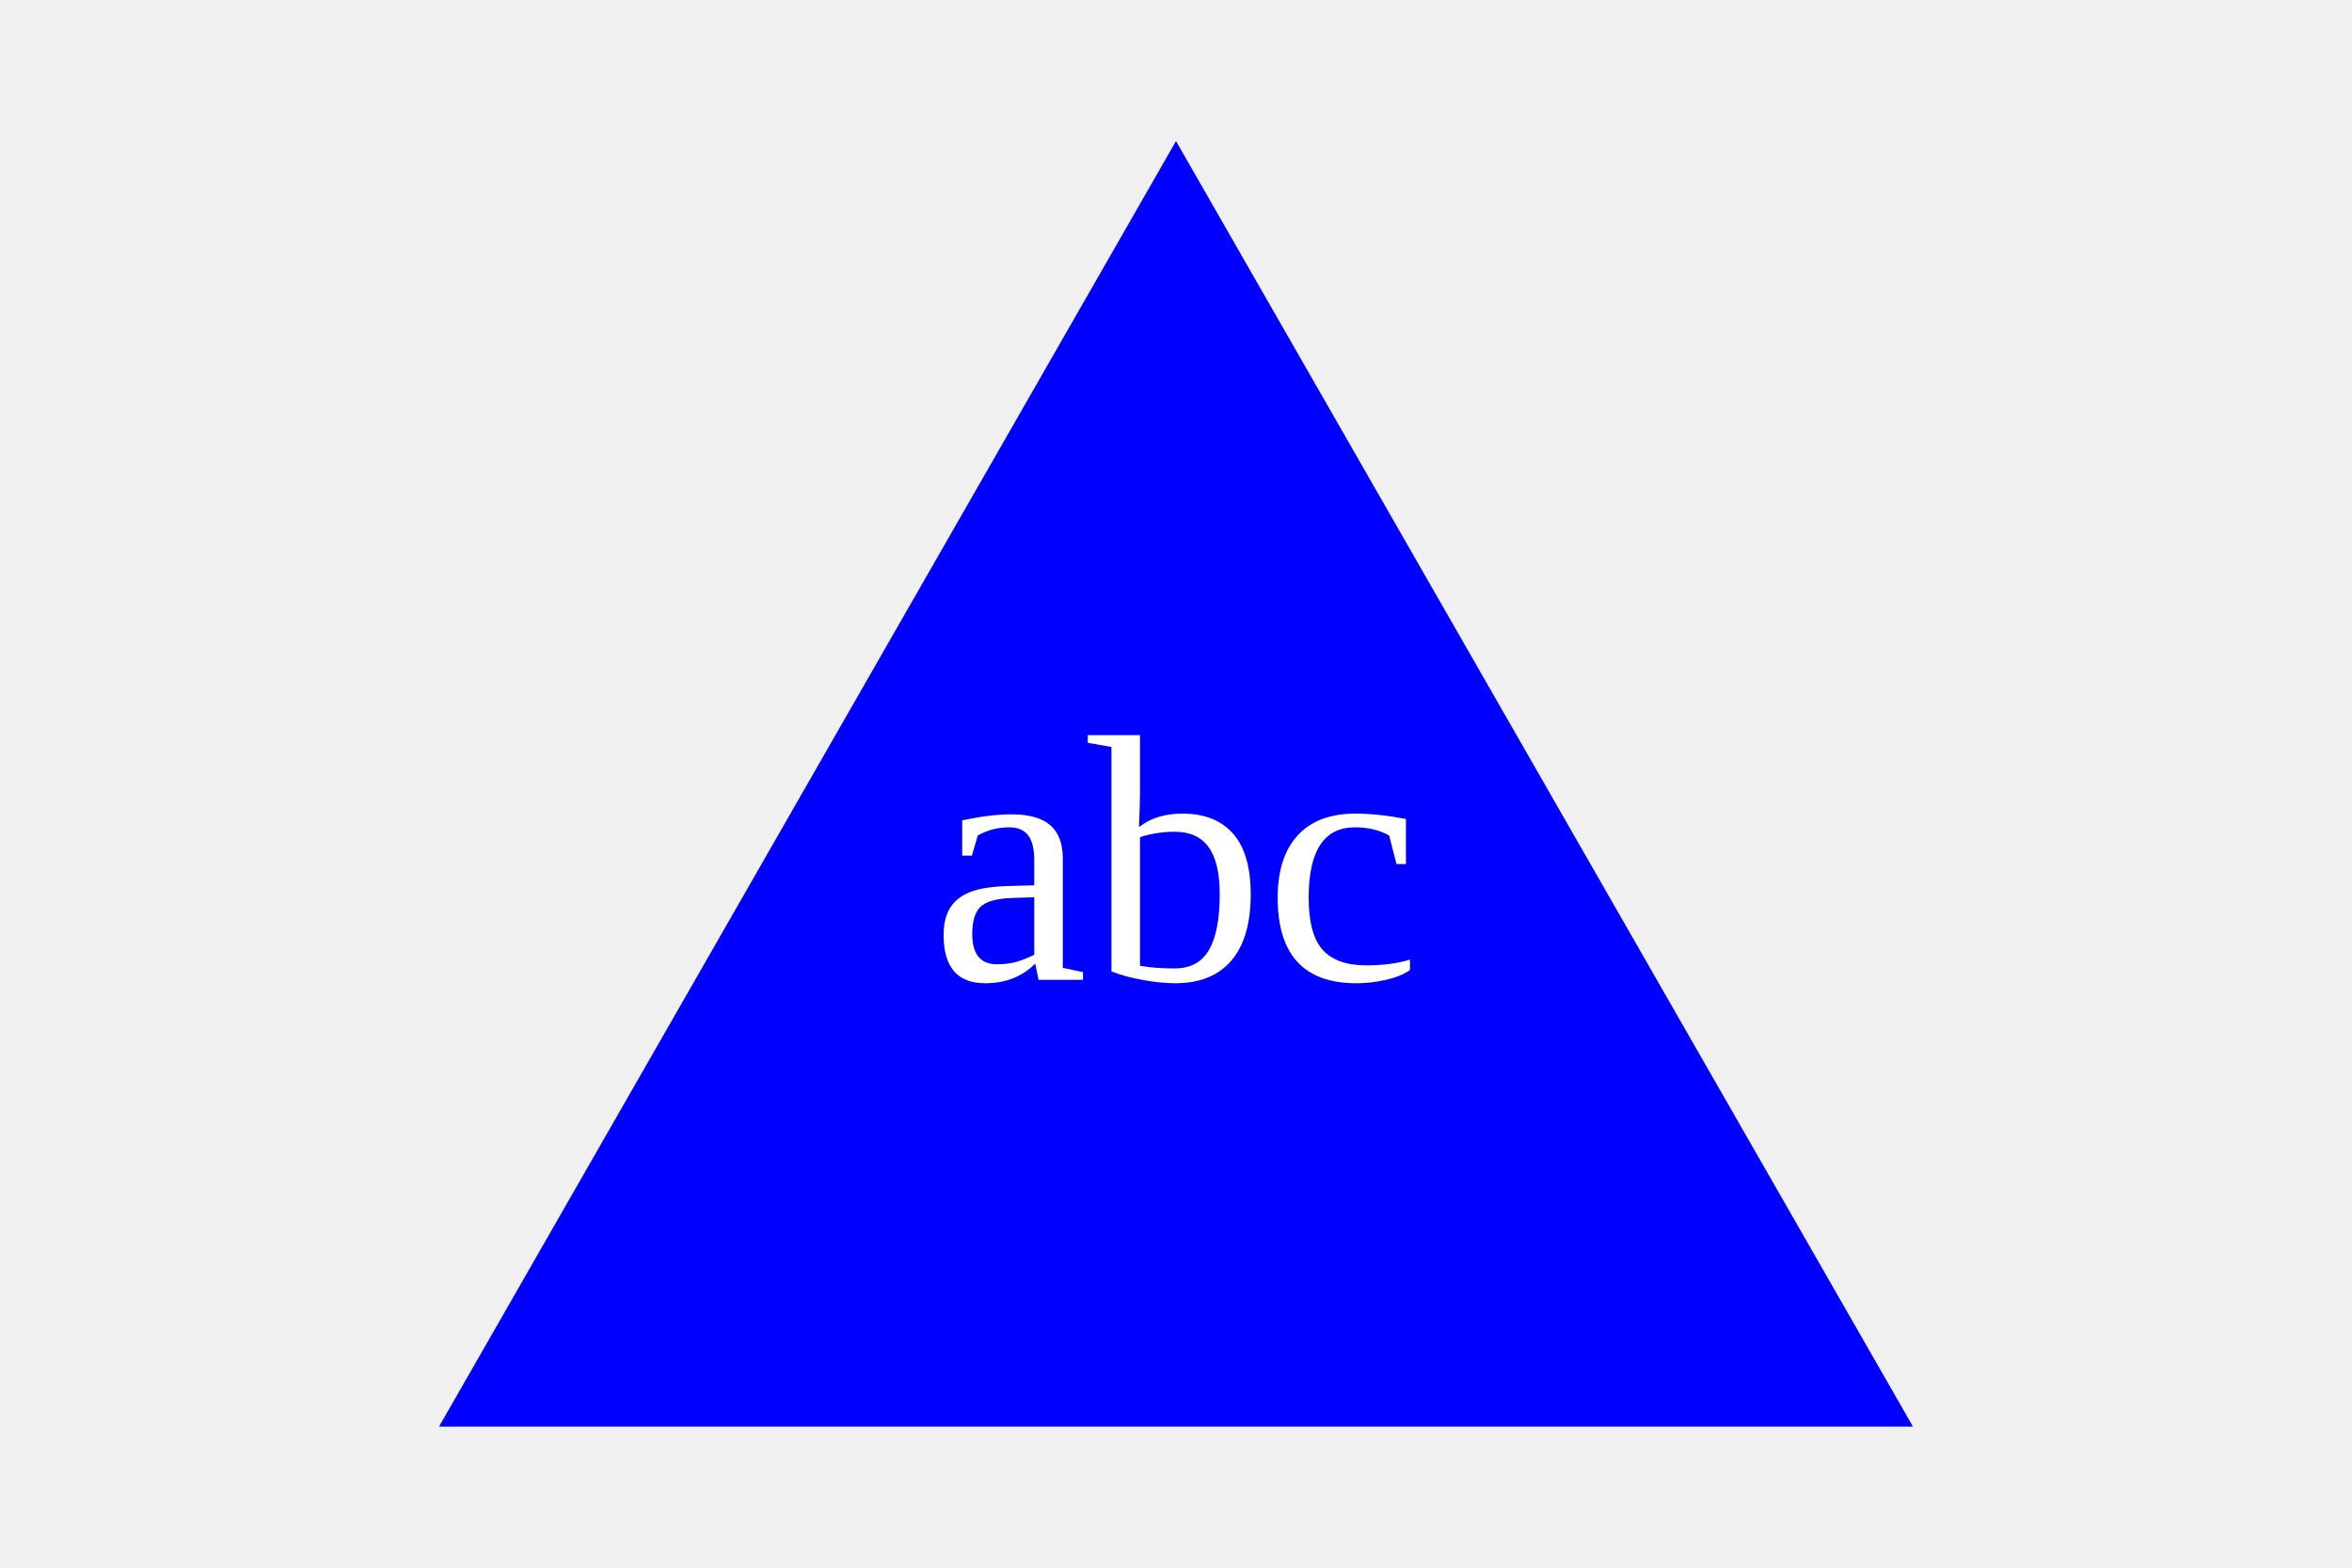
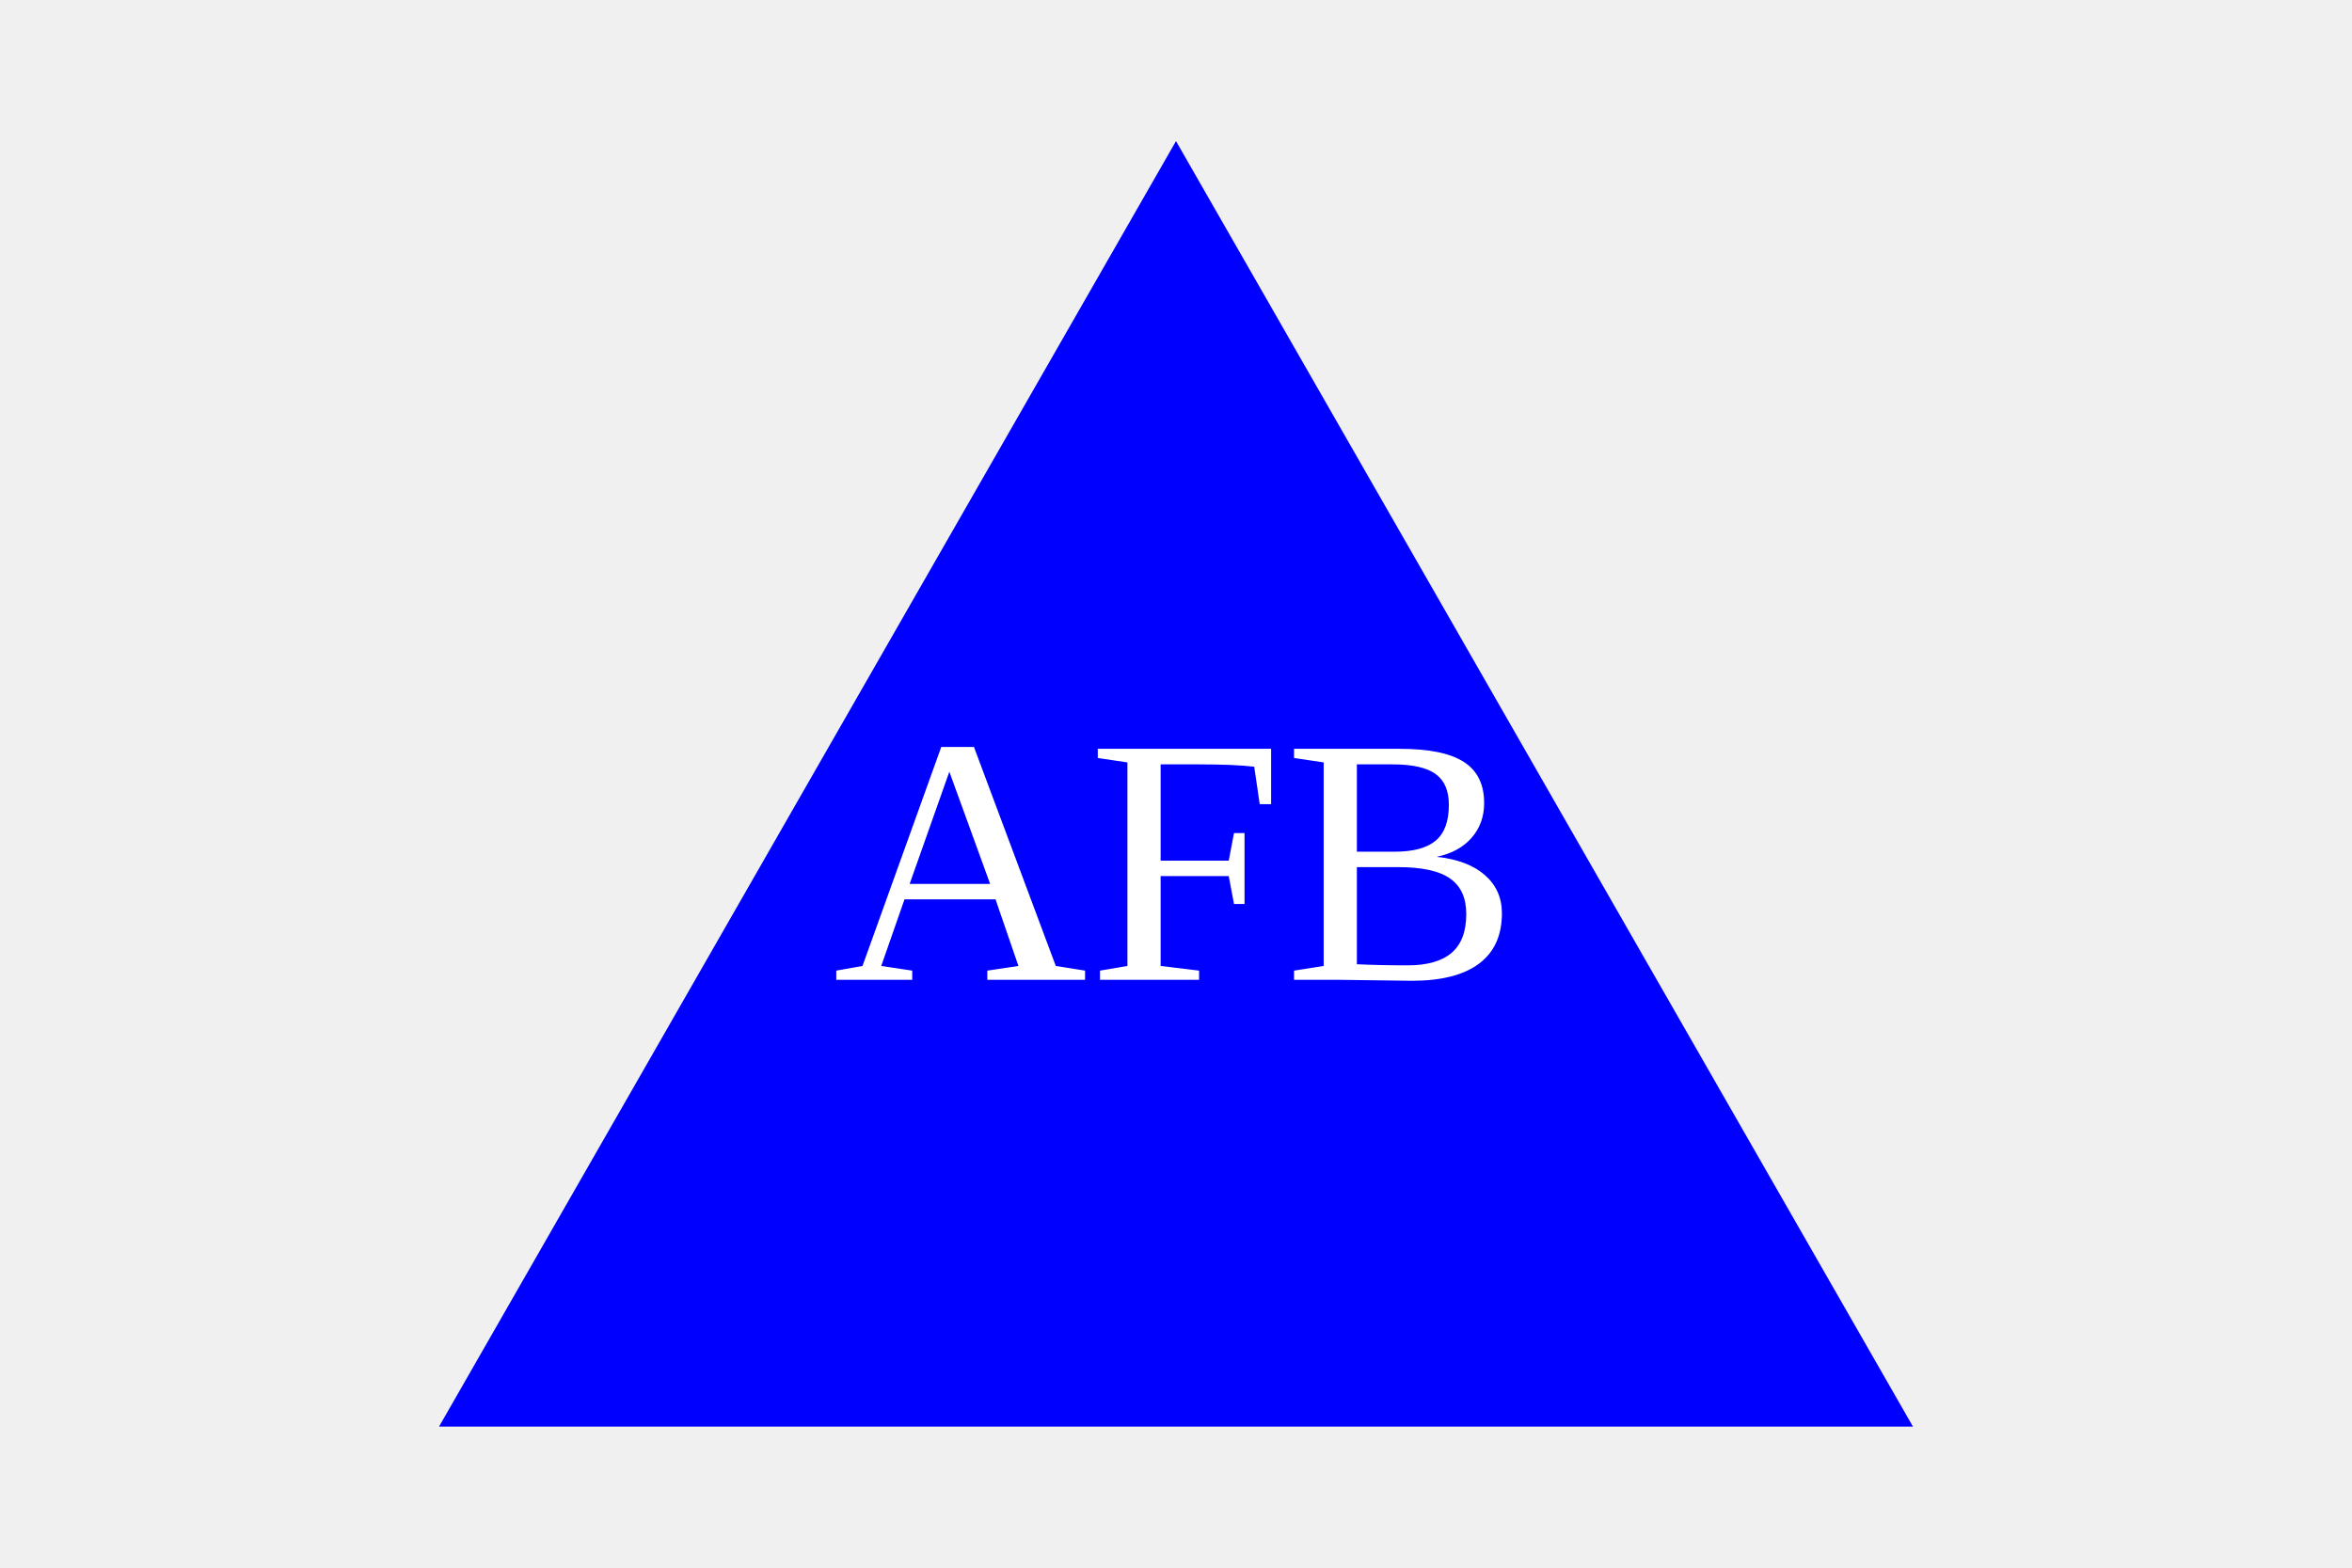
<svg xmlns="http://www.w3.org/2000/svg" version="1.1" width="300" height="200">
  <polygon points="150, 18 244, 182 56, 182" fill="blue" />
-   <text x="150" y="125" font-size="45" text-anchor="middle" fill="white">abc</text>
+   <text x="150" y="125" font-size="45" text-anchor="middle" fill="white">AFB</text>
</svg>
